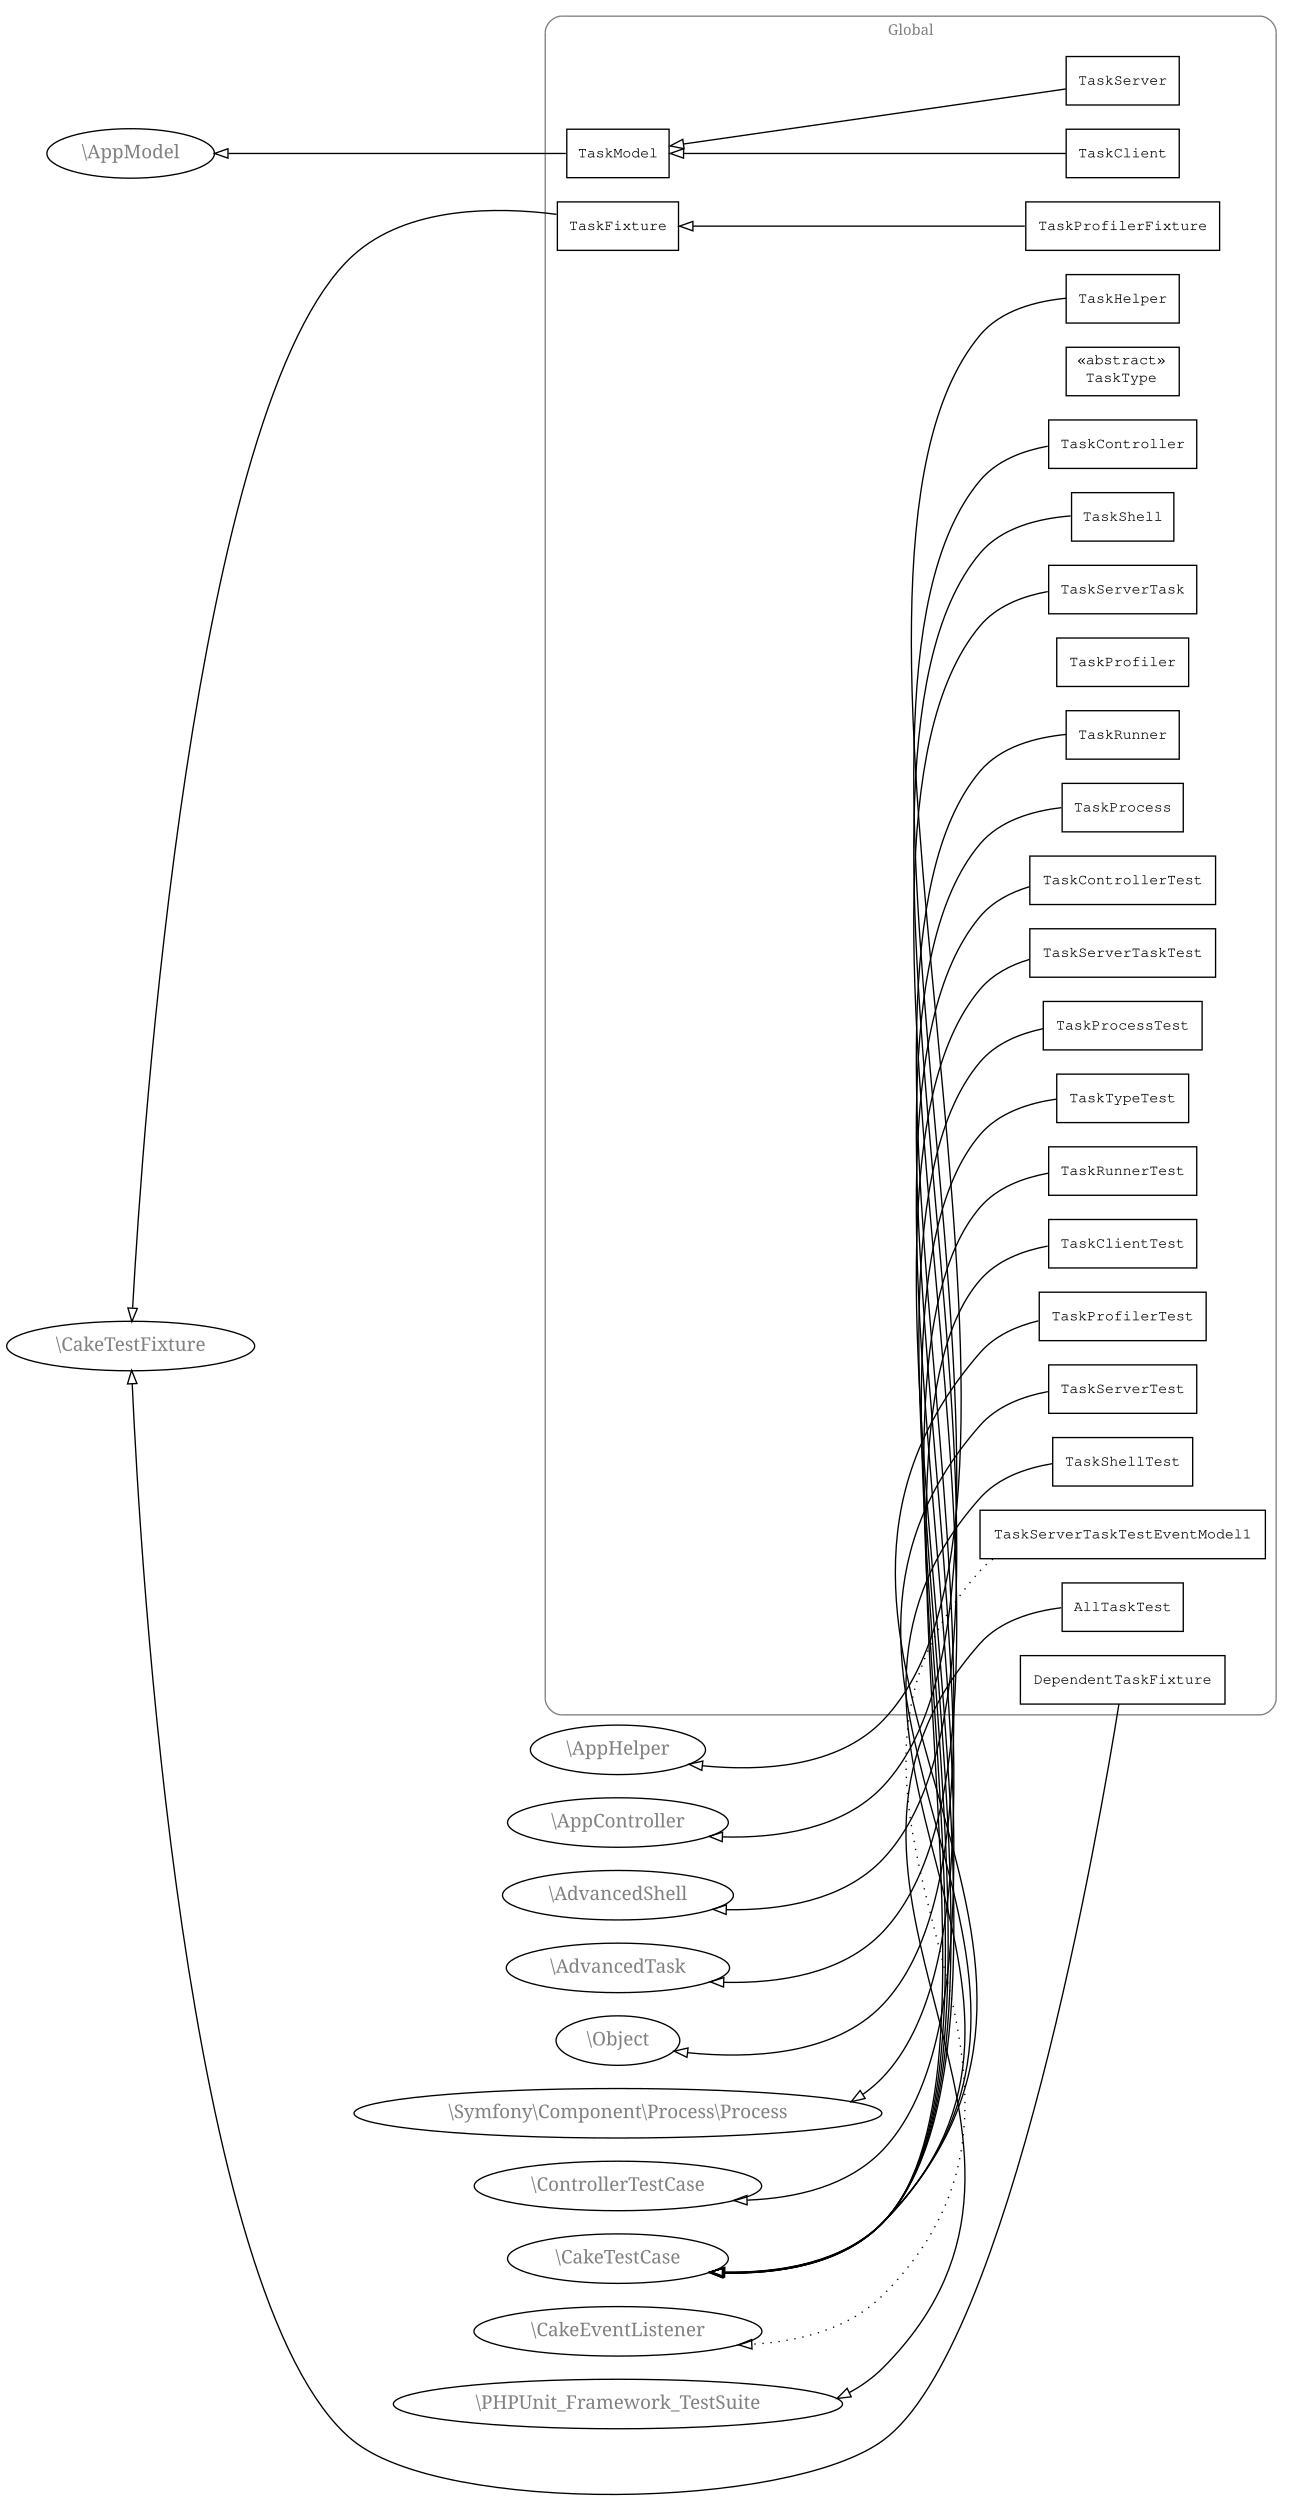
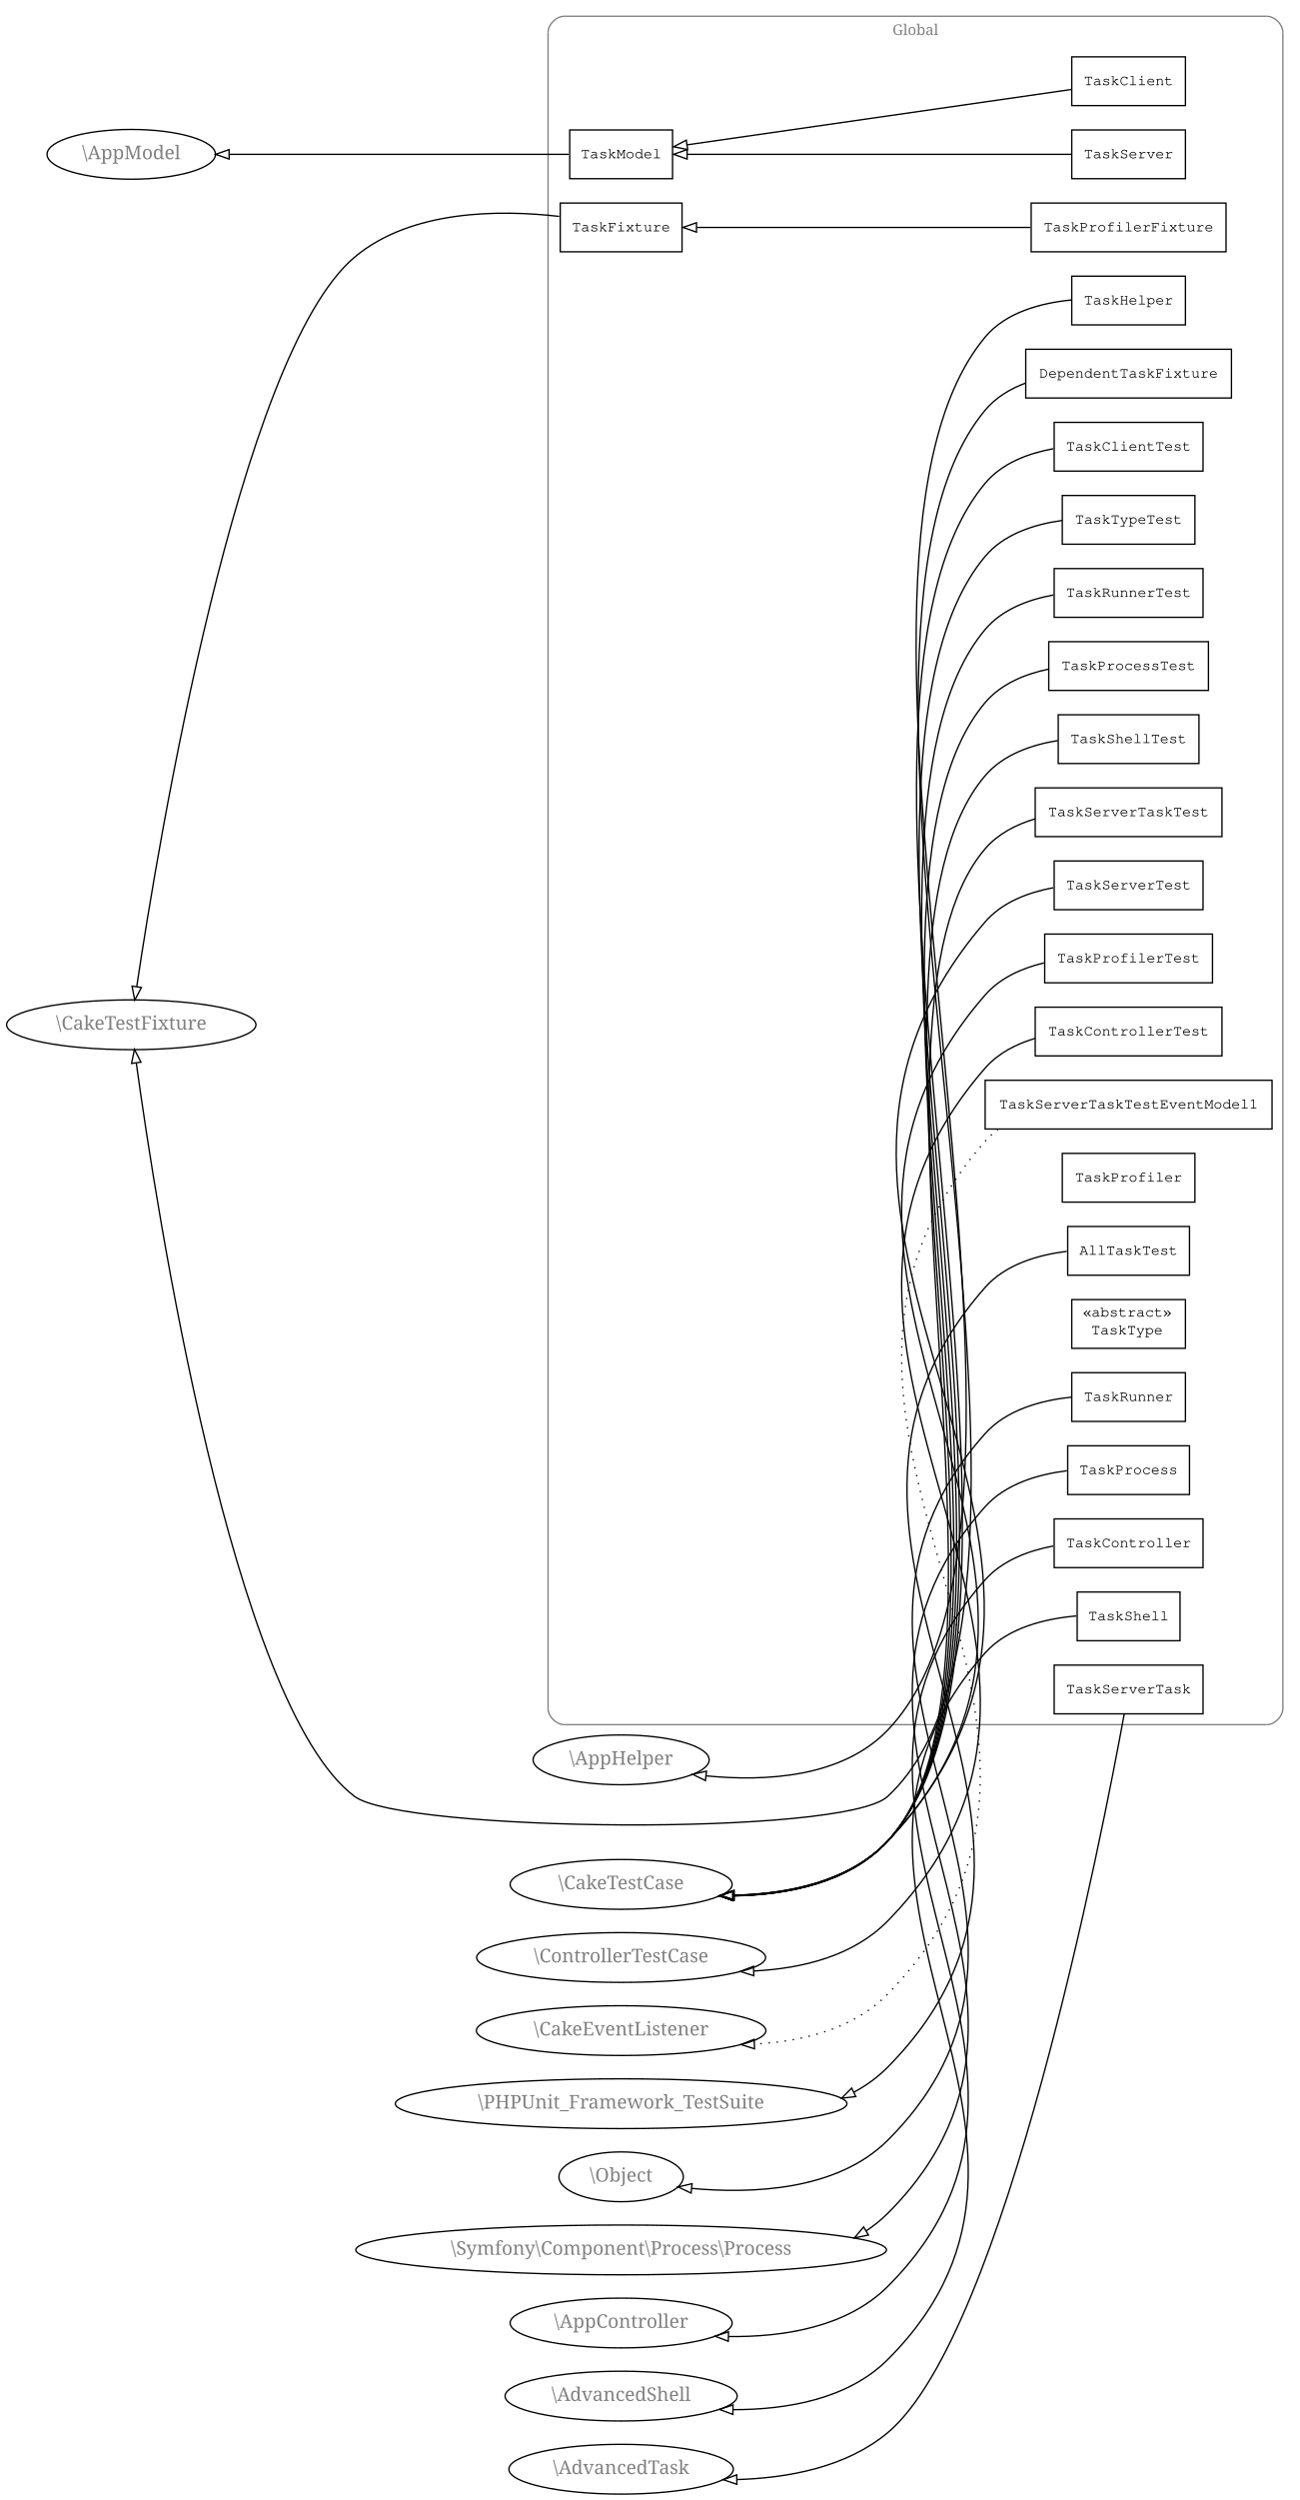
- <svg xmlns="http://www.w3.org/2000/svg" width="960pt" height="1857pt" viewBox="0.00 0.00 960.00 1857.31">
-   <g id="graph1" class="graph" transform="scale(1 1) rotate(0) translate(4 1853.31)">
-     <polygon fill="white" stroke="white" points="-4,5 -4,-1853.31 957,-1853.31 957,5 -4,5" />
+ <svg xmlns="http://www.w3.org/2000/svg" width="960pt" height="1846pt" viewBox="0.00 0.00 960.00 1846.00">
+   <g id="graph1" class="graph" transform="scale(1 1) rotate(0) translate(4 1842)">
+     <polygon fill="white" stroke="white" points="-4,5 -4,-1842 957,-1842 957,5 -4,5" />
    <g id="graph2" class="cluster">
-       <polyline fill="none" stroke="gray" points="413,-579.311 932,-579.311 " />
-       <path fill="none" stroke="gray" d="M932,-579.311C938,-579.311 944,-585.311 944,-591.311" />
-       <polyline fill="none" stroke="gray" points="944,-591.311 944,-1829.31 " />
-       <path fill="none" stroke="gray" d="M944,-1829.31C944,-1835.31 938,-1841.31 932,-1841.31" />
-       <polyline fill="none" stroke="gray" points="932,-1841.31 413,-1841.31 " />
-       <path fill="none" stroke="gray" d="M413,-1841.31C407,-1841.31 401,-1835.31 401,-1829.31" />
-       <polyline fill="none" stroke="gray" points="401,-1829.31 401,-591.311 " />
-       <path fill="none" stroke="gray" d="M401,-591.311C401,-585.311 407,-579.311 413,-579.311" />
-       <text text-anchor="middle" x="672.5" y="-1827.41" font-family="Times Roman,serif" font-size="11.00" fill="gray">Global</text>
+       <polyline fill="none" stroke="gray" points="413,-568 932,-568 " />
+       <path fill="none" stroke="gray" d="M932,-568C938,-568 944,-574 944,-580" />
+       <polyline fill="none" stroke="gray" points="944,-580 944,-1818 " />
+       <path fill="none" stroke="gray" d="M944,-1818C944,-1824 938,-1830 932,-1830" />
+       <polyline fill="none" stroke="gray" points="932,-1830 413,-1830 " />
+       <path fill="none" stroke="gray" d="M413,-1830C407,-1830 401,-1824 401,-1818" />
+       <polyline fill="none" stroke="gray" points="401,-1818 401,-580 " />
+       <path fill="none" stroke="gray" d="M401,-580C401,-574 407,-568 413,-568" />
+       <text text-anchor="middle" x="672.5" y="-1816.1" font-family="Times Roman,serif" font-size="11.00" fill="gray">Global</text>
    </g>
    <g id="node2" class="node">
-       <polygon fill="none" stroke="black" points="872,-1649.31 788,-1649.31 788,-1613.31 872,-1613.31 872,-1649.31" />
-       <text text-anchor="middle" x="830" y="-1628.41" font-family="Courier,monospace" font-size="11.00">TaskHelper</text>
+       <polygon fill="none" stroke="black" points="872,-1638 788,-1638 788,-1602 872,-1602 872,-1638" />
+       <text text-anchor="middle" x="830" y="-1617.1" font-family="Courier,monospace" font-size="11.00">TaskHelper</text>
    </g>
    <g id="node28" class="node">
-       <ellipse fill="none" stroke="black" cx="455" cy="-553.311" rx="65.054" ry="18.385" />
-       <text text-anchor="middle" x="455" y="-549.711" font-family="Times Roman,serif" font-size="14.00" fill="gray">\AppHelper</text>
+       <ellipse fill="none" stroke="black" cx="455" cy="-542" rx="65.054" ry="18.385" />
+       <text text-anchor="middle" x="455" y="-538.4" font-family="Times Roman,serif" font-size="14.00" fill="gray">\AppHelper</text>
    </g>
    <g id="edge3" class="edge">
-       <path fill="none" stroke="black" d="M787.887,-1631.73C765.458,-1629.56 739.395,-1622.75 724,-1604.31 577.098,-1428.34 810.701,-740.715 652,-575.311 618.291,-540.179 561.672,-537.159 517.761,-541.488" />
-       <polygon fill="none" stroke="black" points="517.29,-538.019 507.748,-542.622 518.078,-544.974 517.29,-538.019" />
+       <path fill="none" stroke="black" d="M787.887,-1620.42C765.458,-1618.25 739.395,-1611.44 724,-1593 577.098,-1417.03 810.701,-729.404 652,-564 618.291,-528.867 561.672,-525.848 517.761,-530.177" />
+       <polygon fill="none" stroke="black" points="517.29,-526.708 507.748,-531.31 518.078,-533.663 517.29,-526.708" />
    </g>
    <g id="node3" class="node">
-       <polygon fill="none" stroke="black" points="885,-1541.31 775,-1541.31 775,-1505.31 885,-1505.31 885,-1541.31" />
-       <text text-anchor="middle" x="830" y="-1520.41" font-family="Courier,monospace" font-size="11.00">TaskController</text>
-     </g>
-     <g id="node30" class="node">
-       <ellipse fill="none" stroke="black" cx="455" cy="-499.311" rx="82.024" ry="18.385" />
-       <text text-anchor="middle" x="455" y="-495.711" font-family="Times Roman,serif" font-size="14.00" fill="gray">\AppController</text>
+       <polygon fill="none" stroke="black" points="902,-1692 758,-1692 758,-1656 902,-1656 902,-1692" />
+       <text text-anchor="middle" x="830" y="-1671.1" font-family="Courier,monospace" font-size="11.00">TaskProfilerFixture</text>
+     </g>
+     <g id="node4" class="node">
+       <polygon fill="none" stroke="black" points="500,-1692 410,-1692 410,-1656 500,-1656 500,-1692" />
+       <text text-anchor="middle" x="455" y="-1671.1" font-family="Courier,monospace" font-size="11.00">TaskFixture</text>
    </g>
    <g id="edge5" class="edge">
-       <path fill="none" stroke="black" d="M774.308,-1521.82C755.611,-1518.38 736.384,-1511.08 724,-1496.31 585.128,-1330.68 800.02,-683.824 652,-526.311 622.189,-494.588 573.946,-487.567 532.664,-488.609" />
-       <polygon fill="none" stroke="black" points="532.457,-485.114 522.609,-489.021 532.744,-492.108 532.457,-485.114" />
-     </g>
-     <g id="node4" class="node">
-       <polygon fill="none" stroke="black" points="868,-1487.31 792,-1487.31 792,-1451.31 868,-1451.31 868,-1487.31" />
-       <text text-anchor="middle" x="830" y="-1466.41" font-family="Courier,monospace" font-size="11.00">TaskShell</text>
-     </g>
-     <g id="node32" class="node">
-       <ellipse fill="none" stroke="black" cx="455" cy="-445.311" rx="85.768" ry="18.385" />
-       <text text-anchor="middle" x="455" y="-441.711" font-family="Times Roman,serif" font-size="14.00" fill="gray">\AdvancedShell</text>
+       <path fill="none" stroke="black" d="M757.252,-1674C685.176,-1674 576.342,-1674 510.824,-1674" />
+       <polygon fill="none" stroke="black" points="510.693,-1670.5 500.693,-1674 510.693,-1677.5 510.693,-1670.5" />
+     </g>
+     <g id="node31" class="node">
+       <ellipse fill="none" stroke="black" cx="93" cy="-1085" rx="92.13" ry="18.385" />
+       <text text-anchor="middle" x="93" y="-1081.4" font-family="Times Roman,serif" font-size="14.00" fill="gray">\CakeTestFixture</text>
    </g>
    <g id="edge7" class="edge">
-       <path fill="none" stroke="black" d="M791.342,-1470.01C768.204,-1468.2 740.227,-1461.67 724,-1442.31 585.128,-1276.68 800.02,-629.824 652,-472.311 622.906,-441.351 576.256,-433.919 535.654,-434.548" />
-       <polygon fill="none" stroke="black" points="535.359,-431.055 525.476,-434.872 535.582,-438.052 535.359,-431.055" />
+       <path fill="none" stroke="black" d="M409.203,-1682.14C365.311,-1687.18 299.74,-1687.12 258,-1652 172.286,-1579.89 112.68,-1217.77 97.063,-1113.27" />
+       <polygon fill="none" stroke="black" points="100.495,-1112.55 95.571,-1103.17 93.57,-1113.57 100.495,-1112.55" />
    </g>
    <g id="node5" class="node">
-       <polygon fill="none" stroke="black" points="885,-1433.31 775,-1433.31 775,-1397.31 885,-1397.31 885,-1433.31" />
-       <text text-anchor="middle" x="830" y="-1412.41" font-family="Courier,monospace" font-size="11.00">TaskServerTask</text>
+       <polygon fill="none" stroke="black" points="906,-1584 754,-1584 754,-1548 906,-1548 906,-1584" />
+       <text text-anchor="middle" x="830" y="-1563.1" font-family="Courier,monospace" font-size="11.00">DependentTaskFixture</text>
+     </g>
+     <g id="edge9" class="edge">
+       <path fill="none" stroke="black" d="M753.976,-1559.06C742.475,-1554.78 731.851,-1548.4 724,-1539 577.779,-1363.91 818.864,-670.544 652,-515 619.977,-485.15 292.996,-488.698 258,-515 167.922,-582.701 111.307,-950.919 96.741,-1056.62" />
+       <polygon fill="none" stroke="black" points="93.232,-1056.45 95.353,-1066.83 100.168,-1057.39 93.232,-1056.45" />
+     </g>
+     <g id="node6" class="node">
+       <polygon fill="none" stroke="black" points="885,-1206 775,-1206 775,-1170 885,-1170 885,-1206" />
+       <text text-anchor="middle" x="830" y="-1185.1" font-family="Courier,monospace" font-size="11.00">TaskServerTest</text>
    </g>
    <g id="node34" class="node">
-       <ellipse fill="none" stroke="black" cx="455" cy="-391.311" rx="82.939" ry="18.385" />
-       <text text-anchor="middle" x="455" y="-387.711" font-family="Times Roman,serif" font-size="14.00" fill="gray">\AdvancedTask</text>
-     </g>
-     <g id="edge9" class="edge">
-       <path fill="none" stroke="black" d="M774.308,-1413.82C755.611,-1410.38 736.384,-1403.08 724,-1388.31 585.128,-1222.68 800.02,-575.824 652,-418.311 622.407,-386.821 574.652,-379.671 533.572,-380.587" />
-       <polygon fill="none" stroke="black" points="533.42,-377.09 523.561,-380.969 533.687,-384.085 533.42,-377.09" />
-     </g>
-     <g id="node6" class="node">
-       <polygon fill="none" stroke="black" points="872,-1595.31 788,-1595.31 788,-1559.31 872,-1559.31 872,-1595.31" />
-       <text text-anchor="start" x="796" y="-1582.74" font-family="Courier,monospace" font-size="11.00">«abstract»</text>
-       <text text-anchor="start" x="802.5" y="-1569.54" font-family="Courier,monospace" font-size="11.00">TaskType</text>
+       <ellipse fill="none" stroke="black" cx="455" cy="-450" rx="82.024" ry="18.385" />
+       <text text-anchor="middle" x="455" y="-446.4" font-family="Times Roman,serif" font-size="14.00" fill="gray">\CakeTestCase</text>
+     </g>
+     <g id="edge11" class="edge">
+       <path fill="none" stroke="black" d="M774.285,-1186.24C755.701,-1182.76 736.553,-1175.5 724,-1161 525.381,-931.557 860.561,-702.445 652,-482 623.352,-451.719 578.123,-442.832 538.225,-441.918" />
+       <polygon fill="none" stroke="black" points="538.233,-438.418 528.209,-441.849 538.185,-445.418 538.233,-438.418" />
    </g>
    <g id="node7" class="node">
-       <polygon fill="none" stroke="black" points="872,-1325.31 788,-1325.31 788,-1289.31 872,-1289.31 872,-1325.31" />
-       <text text-anchor="middle" x="830" y="-1304.41" font-family="Courier,monospace" font-size="11.00">TaskRunner</text>
-     </g>
-     <g id="node36" class="node">
-       <ellipse fill="none" stroke="black" cx="455" cy="-337.311" rx="45.962" ry="18.385" />
-       <text text-anchor="middle" x="455" y="-333.711" font-family="Times Roman,serif" font-size="14.00" fill="gray">\Object</text>
-     </g>
-     <g id="edge11" class="edge">
-       <path fill="none" stroke="black" d="M787.948,-1307.68C765.538,-1305.49 739.474,-1298.69 724,-1280.31 592.475,-1124.13 792.15,-512.8 652,-364.311 615.619,-325.765 552.013,-323.744 506.927,-328.301" />
-       <polygon fill="none" stroke="black" points="506.284,-324.851 496.75,-329.471 507.084,-331.805 506.284,-324.851" />
+       <polygon fill="none" stroke="black" points="892,-1152 768,-1152 768,-1116 892,-1116 892,-1152" />
+       <text text-anchor="middle" x="830" y="-1131.1" font-family="Courier,monospace" font-size="11.00">TaskProfilerTest</text>
+     </g>
+     <g id="edge13" class="edge">
+       <path fill="none" stroke="black" d="M767.446,-1130.7C751.137,-1126.79 735.057,-1119.66 724,-1107 540.039,-896.423 845.084,-684.245 652,-482 623.386,-452.028 578.515,-443.076 538.821,-442.045" />
+       <polygon fill="none" stroke="black" points="538.619,-438.543 528.586,-441.947 538.552,-445.543 538.619,-438.543" />
    </g>
    <g id="node8" class="node">
-       <polygon fill="none" stroke="black" points="875,-1271.31 785,-1271.31 785,-1235.31 875,-1235.31 875,-1271.31" />
-       <text text-anchor="middle" x="830" y="-1250.41" font-family="Courier,monospace" font-size="11.00">TaskProcess</text>
-     </g>
-     <g id="node38" class="node">
-       <ellipse fill="none" stroke="black" cx="455" cy="-283.311" rx="196.075" ry="18.385" />
-       <text text-anchor="middle" x="455" y="-279.711" font-family="Times Roman,serif" font-size="14.00" fill="gray">\Symfony\Component\Process\Process</text>
-     </g>
-     <g id="edge13" class="edge">
-       <path fill="none" stroke="black" d="M784.466,-1253.31C762.888,-1250.76 738.679,-1243.74 724,-1226.31 592.475,-1070.13 792.15,-458.8 652,-310.311 647.413,-305.451 642.393,-301.172 637.032,-297.413" />
-       <polygon fill="none" stroke="black" points="638.664,-294.304 628.339,-291.926 634.927,-300.223 638.664,-294.304" />
+       <polygon fill="none" stroke="black" points="885,-1530 775,-1530 775,-1494 885,-1494 885,-1530" />
+       <text text-anchor="middle" x="830" y="-1509.1" font-family="Courier,monospace" font-size="11.00">TaskClientTest</text>
+     </g>
+     <g id="edge15" class="edge">
+       <path fill="none" stroke="black" d="M774.289,-1510.52C755.589,-1507.09 736.366,-1499.79 724,-1485 580.637,-1313.59 802.796,-646.912 652,-482 623.655,-451.001 577.979,-442.185 537.743,-441.494" />
+       <polygon fill="none" stroke="black" points="537.647,-437.994 527.644,-441.485 537.641,-444.994 537.647,-437.994" />
    </g>
    <g id="node9" class="node">
-       <polygon fill="none" stroke="black" points="872,-1757.31 788,-1757.31 788,-1721.31 872,-1721.31 872,-1757.31" />
-       <text text-anchor="middle" x="830" y="-1736.41" font-family="Courier,monospace" font-size="11.00">TaskClient</text>
+       <polygon fill="none" stroke="black" points="879,-1476 781,-1476 781,-1440 879,-1440 879,-1476" />
+       <text text-anchor="middle" x="830" y="-1455.1" font-family="Courier,monospace" font-size="11.00">TaskTypeTest</text>
+     </g>
+     <g id="edge17" class="edge">
+       <path fill="none" stroke="black" d="M780.918,-1457.56C760.268,-1454.68 737.862,-1447.51 724,-1431 587.985,-1269.04 795.037,-637.79 652,-482 623.592,-451.059 577.913,-442.246 537.69,-441.542" />
+       <polygon fill="none" stroke="black" points="537.6,-438.042 527.596,-441.529 537.591,-445.042 537.6,-438.042" />
    </g>
    <g id="node10" class="node">
-       <polygon fill="none" stroke="black" points="493,-1757.31 417,-1757.31 417,-1721.31 493,-1721.31 493,-1757.31" />
-       <text text-anchor="middle" x="455" y="-1736.41" font-family="Courier,monospace" font-size="11.00">TaskModel</text>
-     </g>
-     <g id="edge15" class="edge">
-       <path fill="none" stroke="black" d="M787.712,-1739.31C717.645,-1739.31 577.87,-1739.31 503.756,-1739.31" />
-       <polygon fill="none" stroke="black" points="503.748,-1735.81 493.748,-1739.31 503.748,-1742.81 503.748,-1735.81" />
+       <polygon fill="none" stroke="black" points="885,-1422 775,-1422 775,-1386 885,-1386 885,-1422" />
+       <text text-anchor="middle" x="830" y="-1401.1" font-family="Courier,monospace" font-size="11.00">TaskRunnerTest</text>
+     </g>
+     <g id="edge19" class="edge">
+       <path fill="none" stroke="black" d="M774.358,-1402.47C755.666,-1399.03 736.43,-1391.73 724,-1377 595.332,-1224.5 787.28,-628.67 652,-482 623.521,-451.124 577.839,-442.314 537.632,-441.596" />
+       <polygon fill="none" stroke="black" points="537.548,-438.096 527.542,-441.579 537.536,-445.096 537.548,-438.096" />
+     </g>
+     <g id="node11" class="node">
+       <polygon fill="none" stroke="black" points="889,-1368 771,-1368 771,-1332 889,-1332 889,-1368" />
+       <text text-anchor="middle" x="830" y="-1347.1" font-family="Courier,monospace" font-size="11.00">TaskProcessTest</text>
+     </g>
+     <g id="edge21" class="edge">
+       <path fill="none" stroke="black" d="M770.804,-1347.72C753.275,-1344.02 735.669,-1336.76 724,-1323 602.676,-1179.95 779.525,-619.553 652,-482 623.551,-451.314 578.103,-442.458 538.025,-441.665" />
+       <polygon fill="none" stroke="black" points="537.978,-438.165 527.965,-441.629 537.952,-445.165 537.978,-438.165" />
+     </g>
+     <g id="node12" class="node">
+       <polygon fill="none" stroke="black" points="899,-1098 761,-1098 761,-1062 899,-1062 899,-1098" />
+       <text text-anchor="middle" x="830" y="-1077.1" font-family="Courier,monospace" font-size="11.00">TaskControllerTest</text>
    </g>
    <g id="node41" class="node">
-       <ellipse fill="none" stroke="black" cx="93" cy="-1739.31" rx="62.225" ry="18.385" />
-       <text text-anchor="middle" x="93" y="-1735.71" font-family="Times Roman,serif" font-size="14.00" fill="gray">\AppModel</text>
-     </g>
-     <g id="edge17" class="edge">
-       <path fill="none" stroke="black" d="M416.26,-1739.31C356.596,-1739.31 241.219,-1739.31 165.674,-1739.31" />
-       <polygon fill="none" stroke="black" points="165.288,-1735.81 155.288,-1739.31 165.288,-1742.81 165.288,-1735.81" />
-     </g>
-     <g id="node11" class="node">
-       <polygon fill="none" stroke="black" points="879,-1379.31 781,-1379.31 781,-1343.31 879,-1343.31 879,-1379.31" />
-       <text text-anchor="middle" x="830" y="-1358.41" font-family="Courier,monospace" font-size="11.00">TaskProfiler</text>
-     </g>
-     <g id="node12" class="node">
-       <polygon fill="none" stroke="black" points="872,-1811.31 788,-1811.31 788,-1775.31 872,-1775.31 872,-1811.31" />
-       <text text-anchor="middle" x="830" y="-1790.41" font-family="Courier,monospace" font-size="11.00">TaskServer</text>
-     </g>
-     <g id="edge19" class="edge">
-       <path fill="none" stroke="black" d="M787.712,-1787.22C717.645,-1777.13 577.87,-1757 503.756,-1746.33" />
-       <polygon fill="none" stroke="black" points="504.145,-1742.85 493.748,-1744.89 503.147,-1749.78 504.145,-1742.85" />
+       <ellipse fill="none" stroke="black" cx="455" cy="-396" rx="106.773" ry="18.385" />
+       <text text-anchor="middle" x="455" y="-392.4" font-family="Times Roman,serif" font-size="14.00" fill="gray">\ControllerTestCase</text>
+     </g>
+     <g id="edge23" class="edge">
+       <path fill="none" stroke="black" d="M760.83,-1074.94C746.862,-1070.76 733.553,-1063.95 724,-1053 538.682,-840.676 849.033,-624.5 652,-423 626.575,-396.998 588.715,-387.824 552.961,-386.032" />
+       <polygon fill="none" stroke="black" points="553.05,-382.533 542.944,-385.714 552.828,-389.529 553.05,-382.533" />
    </g>
    <g id="node13" class="node">
-       <polygon fill="none" stroke="black" points="899,-1217.31 761,-1217.31 761,-1181.31 899,-1181.31 899,-1217.31" />
-       <text text-anchor="middle" x="830" y="-1196.41" font-family="Courier,monospace" font-size="11.00">TaskControllerTest</text>
-     </g>
-     <g id="node44" class="node">
-       <ellipse fill="none" stroke="black" cx="455" cy="-229.311" rx="106.773" ry="18.385" />
-       <text text-anchor="middle" x="455" y="-225.711" font-family="Times Roman,serif" font-size="14.00" fill="gray">\ControllerTestCase</text>
-     </g>
-     <g id="edge21" class="edge">
-       <path fill="none" stroke="black" d="M760.816,-1194.57C746.762,-1190.4 733.419,-1183.5 724,-1172.31 592.475,-1016.13 792.15,-404.8 652,-256.311 626.497,-229.291 587.616,-220.218 551.114,-218.778" />
-       <polygon fill="none" stroke="black" points="550.966,-215.274 540.895,-218.566 550.82,-222.273 550.966,-215.274" />
+       <polygon fill="none" stroke="black" points="882,-1314 778,-1314 778,-1278 882,-1278 882,-1314" />
+       <text text-anchor="middle" x="830" y="-1293.1" font-family="Courier,monospace" font-size="11.00">TaskShellTest</text>
+     </g>
+     <g id="edge25" class="edge">
+       <path fill="none" stroke="black" d="M777.752,-1294.96C758.063,-1291.78 737.25,-1284.53 724,-1269 610.018,-1135.4 771.773,-610.439 652,-482 623.462,-451.397 578.008,-442.546 537.95,-441.735" />
+       <polygon fill="none" stroke="black" points="537.91,-438.235 527.896,-441.693 537.881,-445.235 537.91,-438.235" />
    </g>
    <g id="node14" class="node">
-       <polygon fill="none" stroke="black" points="882,-785.311 778,-785.311 778,-749.311 882,-749.311 882,-785.311" />
-       <text text-anchor="middle" x="830" y="-764.411" font-family="Courier,monospace" font-size="11.00">TaskShellTest</text>
-     </g>
-     <g id="node46" class="node">
-       <ellipse fill="none" stroke="black" cx="455" cy="-175.311" rx="82.024" ry="18.385" />
-       <text text-anchor="middle" x="455" y="-171.711" font-family="Times Roman,serif" font-size="14.00" fill="gray">\CakeTestCase</text>
-     </g>
-     <g id="edge23" class="edge">
-       <path fill="none" stroke="black" d="M777.802,-765.945C758.242,-762.698 737.508,-755.491 724,-740.311 563.624,-560.095 822.314,-373.166 652,-202.311 621.894,-172.109 574.971,-164.768 534.472,-165.257" />
-       <polygon fill="none" stroke="black" points="534.227,-161.763 524.328,-165.541 534.423,-168.76 534.227,-161.763" />
+       <polygon fill="none" stroke="black" points="899,-1260 761,-1260 761,-1224 899,-1224 899,-1260" />
+       <text text-anchor="middle" x="830" y="-1239.1" font-family="Courier,monospace" font-size="11.00">TaskServerTaskTest</text>
+     </g>
+     <g id="edge27" class="edge">
+       <path fill="none" stroke="black" d="M760.975,-1237.13C746.914,-1232.95 733.528,-1226.09 724,-1215 617.356,-1090.84 764.025,-601.328 652,-482 623.469,-451.609 578.247,-442.715 538.323,-441.825" />
+       <polygon fill="none" stroke="black" points="538.322,-438.325 528.301,-441.763 538.279,-445.325 538.322,-438.325" />
    </g>
    <g id="node15" class="node">
-       <polygon fill="none" stroke="black" points="899,-1163.31 761,-1163.31 761,-1127.31 899,-1127.31 899,-1163.31" />
-       <text text-anchor="middle" x="830" y="-1142.41" font-family="Courier,monospace" font-size="11.00">TaskServerTaskTest</text>
-     </g>
-     <g id="edge25" class="edge">
-       <path fill="none" stroke="black" d="M760.816,-1140.57C746.762,-1136.4 733.419,-1129.5 724,-1118.31 592.475,-962.132 792.15,-350.8 652,-202.311 622.12,-170.653 573.876,-163.633 532.611,-164.659" />
-       <polygon fill="none" stroke="black" points="532.409,-161.164 522.56,-165.067 532.694,-168.158 532.409,-161.164" />
+       <polygon fill="none" stroke="black" points="936,-1044 724,-1044 724,-1008 936,-1008 936,-1044" />
+       <text text-anchor="middle" x="830" y="-1023.1" font-family="Courier,monospace" font-size="11.00">TaskServerTaskTestEventModel1</text>
+     </g>
+     <g id="node45" class="node">
+       <ellipse fill="none" stroke="black" cx="455" cy="-342" rx="106.98" ry="18.385" />
+       <text text-anchor="middle" x="455" y="-338.4" font-family="Times Roman,serif" font-size="14.00" fill="gray">\CakeEventListener</text>
+     </g>
+     <g id="edge29" class="edge">
+       <path fill="none" stroke="black" stroke-dasharray="1,5" d="M733.551,-1007.79C730.084,-1005.21 726.872,-1002.29 724,-999 538.682,-786.676 849.033,-570.5 652,-369 626.793,-343.222 589.365,-333.983 553.883,-332.079" />
+       <polygon fill="none" stroke="black" points="553.56,-328.566 543.446,-331.721 553.32,-335.562 553.56,-328.566" />
    </g>
    <g id="node16" class="node">
-       <polygon fill="none" stroke="black" points="936,-731.311 724,-731.311 724,-695.311 936,-695.311 936,-731.311" />
-       <text text-anchor="middle" x="830" y="-710.411" font-family="Courier,monospace" font-size="11.00">TaskServerTaskTestEventModel1</text>
-     </g>
-     <g id="node49" class="node">
-       <ellipse fill="none" stroke="black" cx="455" cy="-121.311" rx="106.98" ry="18.385" />
-       <text text-anchor="middle" x="455" y="-117.711" font-family="Times Roman,serif" font-size="14.00" fill="gray">\CakeEventListener</text>
-     </g>
-     <g id="edge27" class="edge">
-       <path fill="none" stroke="black" stroke-dasharray="1,5" d="M733.629,-695.035C730.141,-692.469 726.904,-689.574 724,-686.311 563.624,-506.095 822.314,-319.166 652,-148.311 626.824,-123.055 589.888,-113.785 554.782,-111.713" />
-       <polygon fill="none" stroke="black" points="554.585,-108.202 544.453,-111.301 554.306,-115.197 554.585,-108.202" />
+       <polygon fill="none" stroke="black" points="875,-936 785,-936 785,-900 875,-900 875,-936" />
+       <text text-anchor="middle" x="830" y="-915.1" font-family="Courier,monospace" font-size="11.00">AllTaskTest</text>
+     </g>
+     <g id="node47" class="node">
+       <ellipse fill="none" stroke="black" cx="455" cy="-288" rx="166.877" ry="18.385" />
+       <text text-anchor="middle" x="455" y="-284.4" font-family="Times Roman,serif" font-size="14.00" fill="gray">\PHPUnit_Framework_TestSuite</text>
+     </g>
+     <g id="edge31" class="edge">
+       <path fill="none" stroke="black" d="M784.264,-917.639C762.905,-914.973 738.95,-907.947 724,-891 553.328,-697.529 833.344,-498.506 652,-315 644.553,-307.464 636.06,-301.347 626.878,-296.417" />
+       <polygon fill="none" stroke="black" points="628.401,-293.265 617.877,-292.046 625.344,-299.562 628.401,-293.265" />
    </g>
    <g id="node17" class="node">
-       <polygon fill="none" stroke="black" points="875,-677.311 785,-677.311 785,-641.311 875,-641.311 875,-677.311" />
-       <text text-anchor="middle" x="830" y="-656.411" font-family="Courier,monospace" font-size="11.00">AllTaskTest</text>
-     </g>
-     <g id="node51" class="node">
-       <ellipse fill="none" stroke="black" cx="455" cy="-67.311" rx="166.877" ry="18.385" />
-       <text text-anchor="middle" x="455" y="-63.711" font-family="Times Roman,serif" font-size="14.00" fill="gray">\PHPUnit_Framework_TestSuite</text>
-     </g>
-     <g id="edge29" class="edge">
-       <path fill="none" stroke="black" d="M784.327,-658.894C762.984,-656.214 739.023,-649.193 724,-632.311 563.624,-452.095 822.314,-265.166 652,-94.311 644.52,-86.808 636.002,-80.715 626.803,-75.803" />
-       <polygon fill="none" stroke="black" points="628.312,-72.645 617.785,-71.448 625.268,-78.949 628.312,-72.645" />
+       <polygon fill="none" stroke="black" points="872,-1746 788,-1746 788,-1710 872,-1710 872,-1746" />
+       <text text-anchor="middle" x="830" y="-1725.1" font-family="Courier,monospace" font-size="11.00">TaskServer</text>
+     </g>
+     <g id="node19" class="node">
+       <polygon fill="none" stroke="black" points="493,-1746 417,-1746 417,-1710 493,-1710 493,-1746" />
+       <text text-anchor="middle" x="455" y="-1725.1" font-family="Courier,monospace" font-size="11.00">TaskModel</text>
+     </g>
+     <g id="edge33" class="edge">
+       <path fill="none" stroke="black" d="M787.712,-1728C717.645,-1728 577.87,-1728 503.756,-1728" />
+       <polygon fill="none" stroke="black" points="503.748,-1724.5 493.748,-1728 503.748,-1731.5 503.748,-1724.5" />
    </g>
    <g id="node18" class="node">
-       <polygon fill="none" stroke="black" points="889,-1109.31 771,-1109.31 771,-1073.31 889,-1073.31 889,-1109.31" />
-       <text text-anchor="middle" x="830" y="-1088.41" font-family="Courier,monospace" font-size="11.00">TaskProcessTest</text>
-     </g>
-     <g id="edge31" class="edge">
-       <path fill="none" stroke="black" d="M770.787,-1089.05C753.257,-1085.35 735.655,-1078.08 724,-1064.31 599.82,-917.584 784.281,-341.779 652,-202.311 622.152,-170.842 574.151,-163.759 533.005,-164.705" />
-       <polygon fill="none" stroke="black" points="532.837,-161.208 522.98,-165.093 533.109,-168.203 532.837,-161.208" />
-     </g>
-     <g id="node19" class="node">
-       <polygon fill="none" stroke="black" points="879,-1055.31 781,-1055.31 781,-1019.31 879,-1019.31 879,-1055.31" />
-       <text text-anchor="middle" x="830" y="-1034.41" font-family="Courier,monospace" font-size="11.00">TaskTypeTest</text>
-     </g>
-     <g id="edge33" class="edge">
-       <path fill="none" stroke="black" d="M780.746,-1036.75C760.191,-1033.83 737.908,-1026.65 724,-1010.31 607.163,-873.033 776.416,-332.76 652,-202.311 622.065,-170.925 574.062,-163.843 532.937,-164.769" />
-       <polygon fill="none" stroke="black" points="532.777,-161.272 522.918,-165.152 533.045,-168.267 532.777,-161.272" />
+       <polygon fill="none" stroke="black" points="879,-990 781,-990 781,-954 879,-954 879,-990" />
+       <text text-anchor="middle" x="830" y="-969.1" font-family="Courier,monospace" font-size="11.00">TaskProfiler</text>
+     </g>
+     <g id="node50" class="node">
+       <ellipse fill="none" stroke="black" cx="93" cy="-1728" rx="62.225" ry="18.385" />
+       <text text-anchor="middle" x="93" y="-1724.4" font-family="Times Roman,serif" font-size="14.00" fill="gray">\AppModel</text>
+     </g>
+     <g id="edge35" class="edge">
+       <path fill="none" stroke="black" d="M416.26,-1728C356.596,-1728 241.219,-1728 165.674,-1728" />
+       <polygon fill="none" stroke="black" points="165.288,-1724.5 155.288,-1728 165.288,-1731.5 165.288,-1724.5" />
    </g>
    <g id="node20" class="node">
-       <polygon fill="none" stroke="black" points="885,-1001.31 775,-1001.31 775,-965.311 885,-965.311 885,-1001.31" />
-       <text text-anchor="middle" x="830" y="-980.411" font-family="Courier,monospace" font-size="11.00">TaskRunnerTest</text>
-     </g>
-     <g id="edge35" class="edge">
-       <path fill="none" stroke="black" d="M774.478,-981.675C755.798,-978.225 736.539,-970.95 724,-956.311 614.503,-828.478 768.554,-323.745 652,-202.311 622.14,-171.201 574.516,-164.022 533.573,-164.828" />
-       <polygon fill="none" stroke="black" points="533.191,-161.339 523.323,-165.195 533.442,-168.335 533.191,-161.339" />
+       <polygon fill="none" stroke="black" points="872,-1800 788,-1800 788,-1764 872,-1764 872,-1800" />
+       <text text-anchor="middle" x="830" y="-1779.1" font-family="Courier,monospace" font-size="11.00">TaskClient</text>
+     </g>
+     <g id="edge37" class="edge">
+       <path fill="none" stroke="black" d="M787.712,-1775.91C717.645,-1765.82 577.87,-1745.69 503.756,-1735.02" />
+       <polygon fill="none" stroke="black" points="504.145,-1731.54 493.748,-1733.58 503.147,-1738.47 504.145,-1731.54" />
    </g>
    <g id="node21" class="node">
-       <polygon fill="none" stroke="black" points="885,-947.311 775,-947.311 775,-911.311 885,-911.311 885,-947.311" />
-       <text text-anchor="middle" x="830" y="-926.411" font-family="Courier,monospace" font-size="11.00">TaskClientTest</text>
-     </g>
-     <g id="edge37" class="edge">
-       <path fill="none" stroke="black" d="M774.26,-927.573C755.673,-924.098 736.531,-916.833 724,-902.311 621.839,-783.919 760.695,-314.734 652,-202.311 622.027,-171.31 574.4,-164.134 533.484,-164.914" />
-       <polygon fill="none" stroke="black" points="533.112,-161.425 523.241,-165.274 533.358,-168.42 533.112,-161.425" />
+       <polygon fill="none" stroke="black" points="872,-882 788,-882 788,-846 872,-846 872,-882" />
+       <text text-anchor="start" x="796" y="-869.433" font-family="Courier,monospace" font-size="11.00">«abstract»</text>
+       <text text-anchor="start" x="802.5" y="-856.233" font-family="Courier,monospace" font-size="11.00">TaskType</text>
    </g>
    <g id="node22" class="node">
-       <polygon fill="none" stroke="black" points="892,-893.311 768,-893.311 768,-857.311 892,-857.311 892,-893.311" />
-       <text text-anchor="middle" x="830" y="-872.411" font-family="Courier,monospace" font-size="11.00">TaskProfilerTest</text>
+       <polygon fill="none" stroke="black" points="872,-828 788,-828 788,-792 872,-792 872,-828" />
+       <text text-anchor="middle" x="830" y="-807.1" font-family="Courier,monospace" font-size="11.00">TaskRunner</text>
+     </g>
+     <g id="node53" class="node">
+       <ellipse fill="none" stroke="black" cx="455" cy="-234" rx="45.962" ry="18.385" />
+       <text text-anchor="middle" x="455" y="-230.4" font-family="Times Roman,serif" font-size="14.00" fill="gray">\Object</text>
    </g>
    <g id="edge39" class="edge">
-       <path fill="none" stroke="black" d="M767.416,-872.042C751.107,-868.127 735.034,-860.989 724,-848.311 534.34,-630.399 853.684,-409.145 652,-202.311 622.006,-171.552 574.617,-164.318 533.834,-165.006" />
-       <polygon fill="none" stroke="black" points="533.502,-161.515 523.622,-165.342 533.732,-168.511 533.502,-161.515" />
+       <path fill="none" stroke="black" d="M787.827,-809.959C765.665,-807.608 739.88,-800.772 724,-783 567.957,-608.362 817.673,-426.531 652,-261 614.731,-223.763 551.886,-221.328 507.204,-225.434" />
+       <polygon fill="none" stroke="black" points="506.691,-221.969 497.114,-226.499 507.426,-228.93 506.691,-221.969" />
    </g>
    <g id="node23" class="node">
-       <polygon fill="none" stroke="black" points="885,-839.311 775,-839.311 775,-803.311 885,-803.311 885,-839.311" />
-       <text text-anchor="middle" x="830" y="-818.411" font-family="Courier,monospace" font-size="11.00">TaskServerTest</text>
+       <polygon fill="none" stroke="black" points="875,-774 785,-774 785,-738 875,-738 875,-774" />
+       <text text-anchor="middle" x="830" y="-753.1" font-family="Courier,monospace" font-size="11.00">TaskProcess</text>
+     </g>
+     <g id="node55" class="node">
+       <ellipse fill="none" stroke="black" cx="455" cy="-180" rx="196.075" ry="18.385" />
+       <text text-anchor="middle" x="455" y="-176.4" font-family="Times Roman,serif" font-size="14.00" fill="gray">\Symfony\Component\Process\Process</text>
    </g>
    <g id="edge41" class="edge">
-       <path fill="none" stroke="black" d="M774.407,-819.445C755.835,-815.957 736.665,-808.716 724,-794.311 548.99,-595.256 837.991,-391.147 652,-202.311 621.964,-171.816 574.809,-164.527 534.165,-165.119" />
-       <polygon fill="none" stroke="black" points="533.875,-161.626 523.986,-165.43 534.088,-168.623 533.875,-161.626" />
+       <path fill="none" stroke="black" d="M784.356,-755.557C763.02,-752.871 739.057,-745.852 724,-729 567.957,-554.362 817.673,-372.531 652,-207 647.078,-202.082 641.709,-197.771 635.996,-194.002" />
+       <polygon fill="none" stroke="black" points="637.769,-190.984 627.389,-188.86 634.178,-196.993 637.769,-190.984" />
    </g>
    <g id="node24" class="node">
-       <polygon fill="none" stroke="black" points="500,-1703.31 410,-1703.31 410,-1667.31 500,-1667.31 500,-1703.31" />
-       <text text-anchor="middle" x="455" y="-1682.41" font-family="Courier,monospace" font-size="11.00">TaskFixture</text>
+       <polygon fill="none" stroke="black" points="885,-720 775,-720 775,-684 885,-684 885,-720" />
+       <text text-anchor="middle" x="830" y="-699.1" font-family="Courier,monospace" font-size="11.00">TaskController</text>
+     </g>
+     <g id="node57" class="node">
+       <ellipse fill="none" stroke="black" cx="455" cy="-126" rx="82.024" ry="18.385" />
+       <text text-anchor="middle" x="455" y="-122.4" font-family="Times Roman,serif" font-size="14.00" fill="gray">\AppController</text>
+     </g>
+     <g id="edge43" class="edge">
+       <path fill="none" stroke="black" d="M774.258,-699.969C755.785,-696.451 736.716,-689.232 724,-675 567.957,-500.362 817.673,-318.531 652,-153 621.833,-122.859 574.909,-115.52 534.423,-115.995" />
+       <polygon fill="none" stroke="black" points="534.183,-112.5 524.284,-116.275 534.376,-119.497 534.183,-112.5" />
+     </g>
+     <g id="node25" class="node">
+       <polygon fill="none" stroke="black" points="868,-666 792,-666 792,-630 868,-630 868,-666" />
+       <text text-anchor="middle" x="830" y="-645.1" font-family="Courier,monospace" font-size="11.00">TaskShell</text>
    </g>
    <g id="node59" class="node">
-       <ellipse fill="none" stroke="black" cx="93" cy="-853.311" rx="92.13" ry="18.385" />
-       <text text-anchor="middle" x="93" y="-849.711" font-family="Times Roman,serif" font-size="14.00" fill="gray">\CakeTestFixture</text>
-     </g>
-     <g id="edge43" class="edge">
-       <path fill="none" stroke="black" d="M409.397,-1694.08C365.018,-1699.77 298.515,-1700.34 258,-1663.31 138.989,-1554.53 101.779,-1012.67 94.459,-881.796" />
-       <polygon fill="none" stroke="black" points="97.933,-881.216 93.894,-871.421 90.943,-881.597 97.933,-881.216" />
-     </g>
-     <g id="node25" class="node">
-       <polygon fill="none" stroke="black" points="902,-1703.31 758,-1703.31 758,-1667.31 902,-1667.31 902,-1703.31" />
-       <text text-anchor="middle" x="830" y="-1682.41" font-family="Courier,monospace" font-size="11.00">TaskProfilerFixture</text>
+       <ellipse fill="none" stroke="black" cx="455" cy="-72" rx="85.768" ry="18.385" />
+       <text text-anchor="middle" x="455" y="-68.4" font-family="Times Roman,serif" font-size="14.00" fill="gray">\AdvancedShell</text>
    </g>
    <g id="edge45" class="edge">
-       <path fill="none" stroke="black" d="M757.252,-1685.31C685.176,-1685.31 576.342,-1685.31 510.824,-1685.31" />
-       <polygon fill="none" stroke="black" points="510.693,-1681.81 500.693,-1685.31 510.693,-1688.81 510.693,-1681.81" />
+       <path fill="none" stroke="black" d="M791.499,-648.312C768.572,-646.337 740.765,-639.763 724,-621 567.957,-446.362 817.673,-264.531 652,-99 622.683,-69.708 577.54,-61.951 537.861,-61.974" />
+       <polygon fill="none" stroke="black" points="537.577,-58.478 527.638,-62.147 537.696,-65.477 537.577,-58.478" />
    </g>
    <g id="node26" class="node">
-       <polygon fill="none" stroke="black" points="906,-623.311 754,-623.311 754,-587.311 906,-587.311 906,-623.311" />
-       <text text-anchor="middle" x="830" y="-602.411" font-family="Courier,monospace" font-size="11.00">DependentTaskFixture</text>
+       <polygon fill="none" stroke="black" points="885,-612 775,-612 775,-576 885,-576 885,-612" />
+       <text text-anchor="middle" x="830" y="-591.1" font-family="Courier,monospace" font-size="11.00">TaskServerTask</text>
+     </g>
+     <g id="node61" class="node">
+       <ellipse fill="none" stroke="black" cx="455" cy="-18" rx="82.939" ry="18.385" />
+       <text text-anchor="middle" x="455" y="-14.4" font-family="Times Roman,serif" font-size="14.00" fill="gray">\AdvancedTask</text>
    </g>
    <g id="edge47" class="edge">
-       <path fill="none" stroke="black" d="M827.195,-587.276C812.985,-498.474 745.918,-109.192 652,-40.311 581.397,11.469 325.789,15.102 258,-40.311 132.458,-142.934 100.111,-694.001 94.14,-825.243" />
-       <polygon fill="none" stroke="black" points="90.641,-825.152 93.698,-835.296 97.634,-825.46 90.641,-825.152" />
+       <path fill="none" stroke="black" d="M826.765,-575.855C810.918,-489.073 738.739,-117.577 652,-45 621.499,-19.479 578.554,-11.46 540.542,-10.359" />
+       <polygon fill="none" stroke="black" points="540.529,-6.858 530.482,-10.222 540.434,-13.858 540.529,-6.858" />
    </g>
  </g>
</svg>
